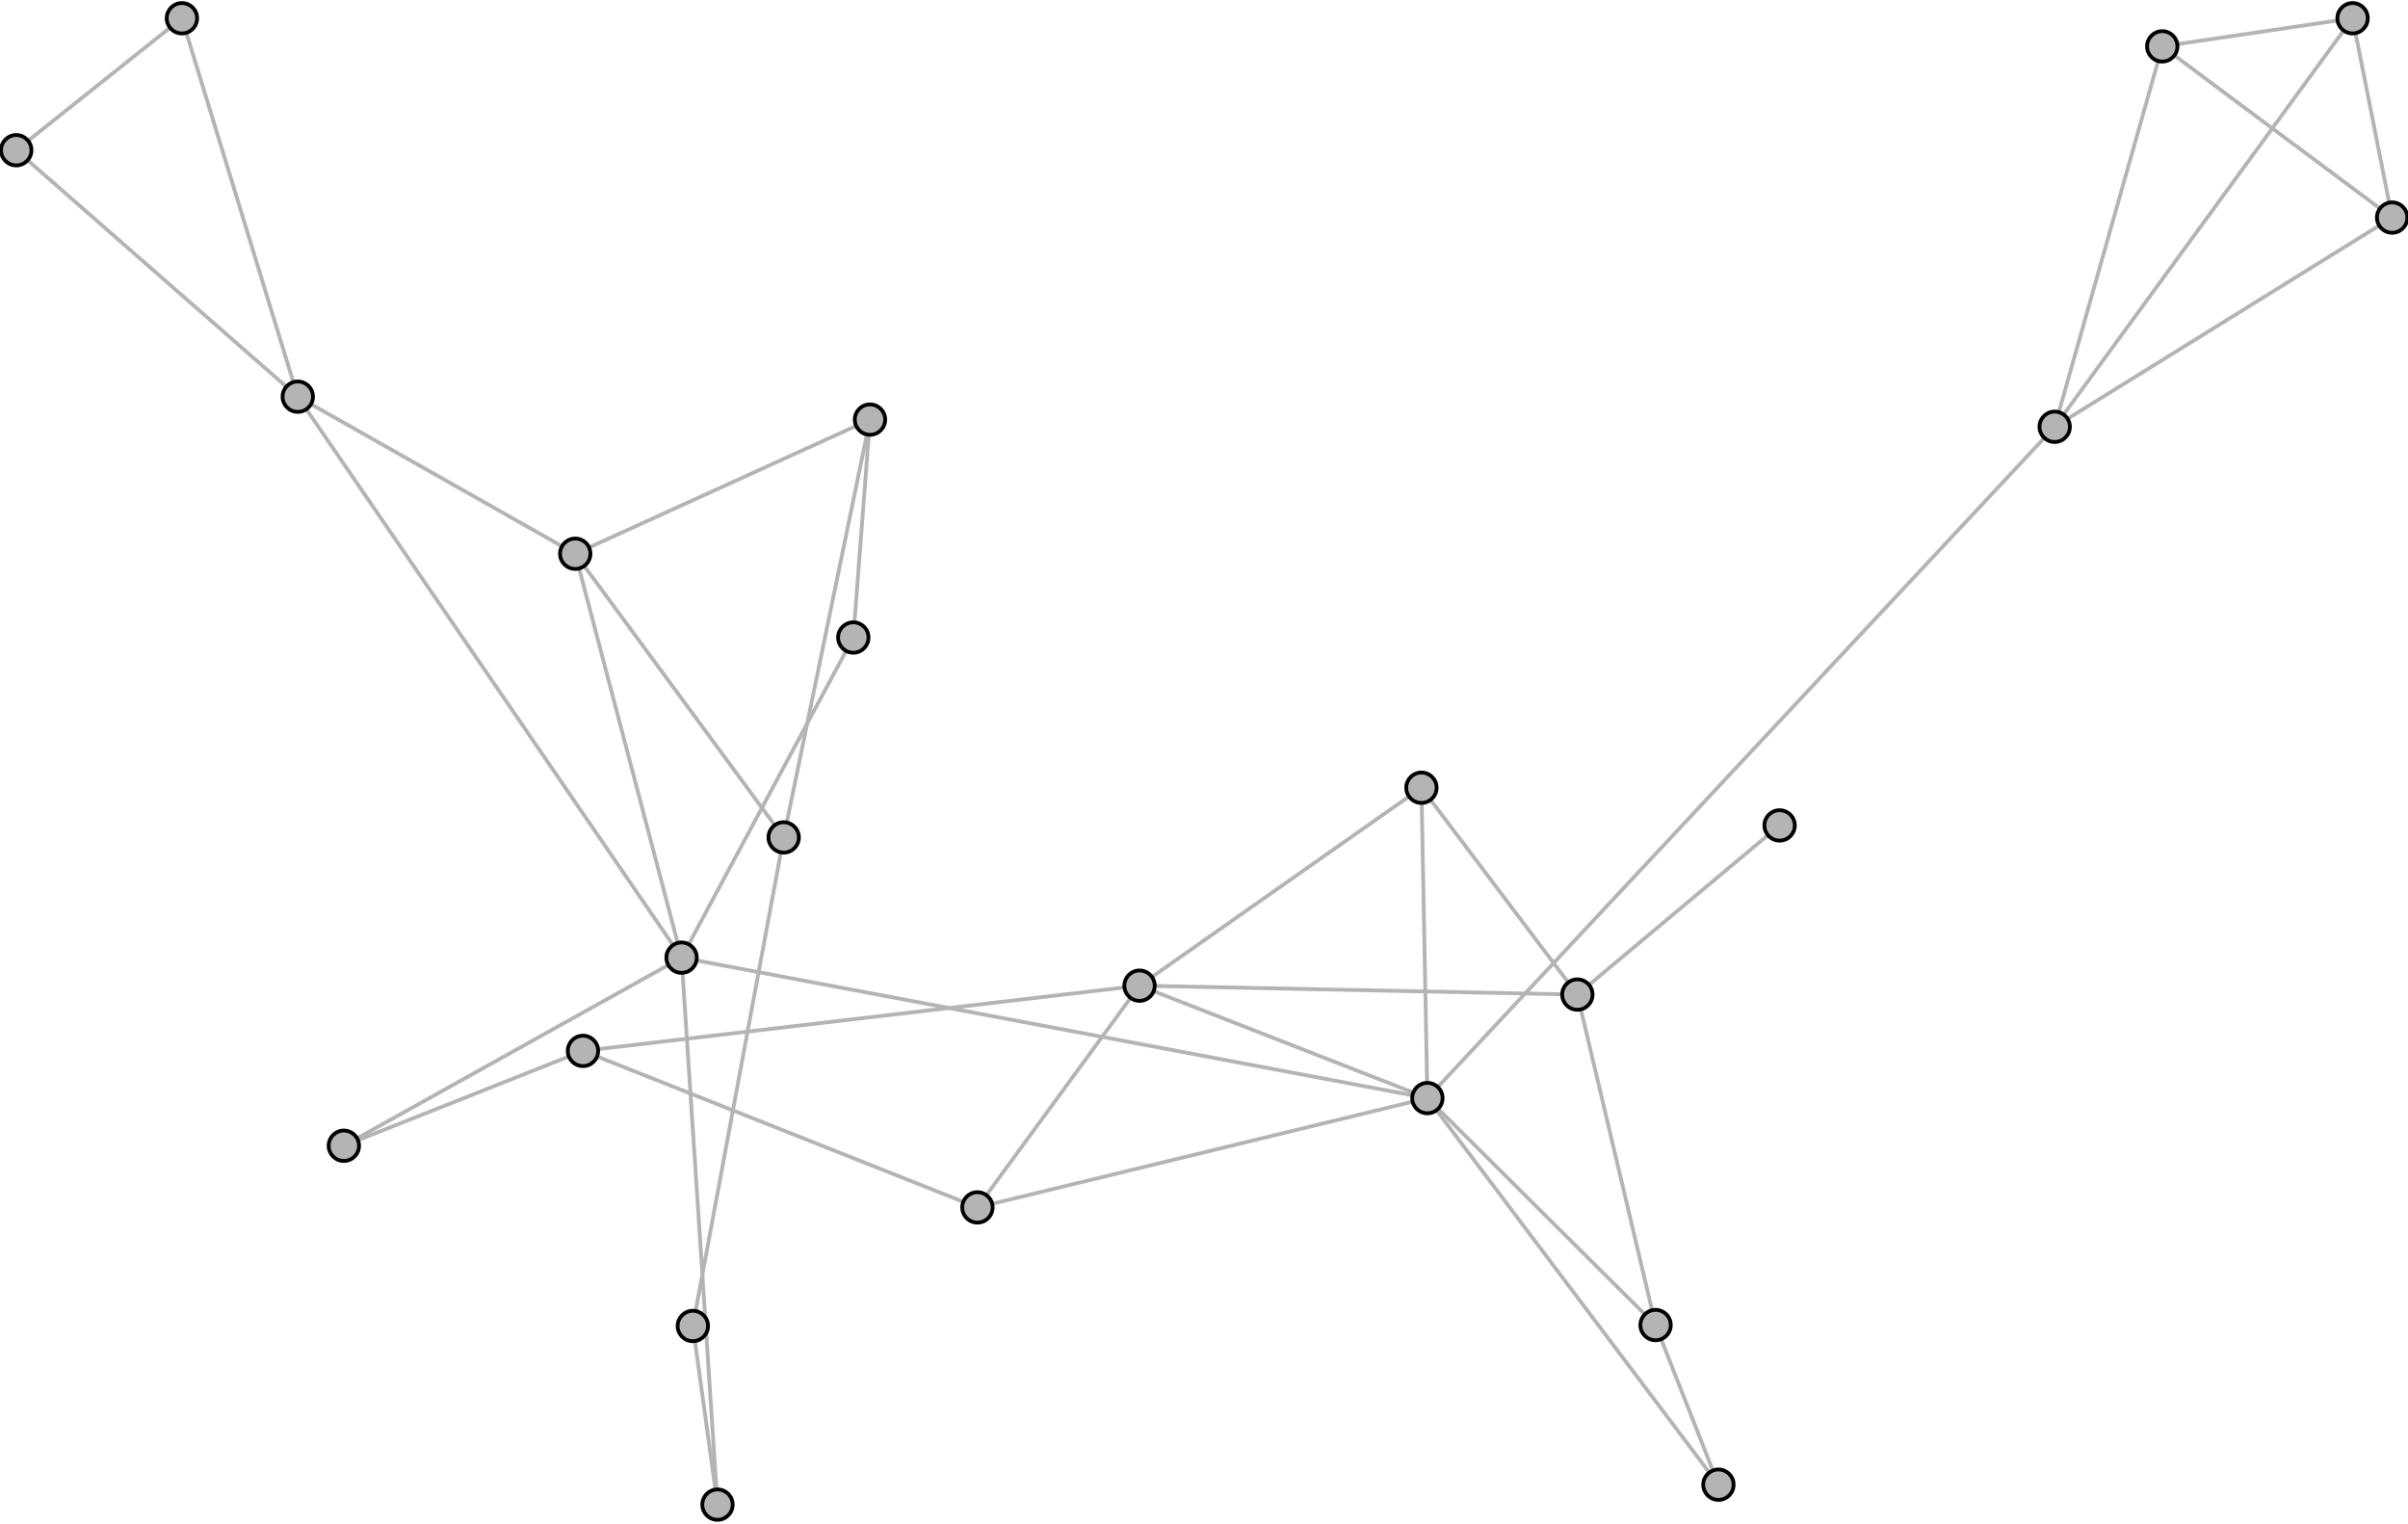
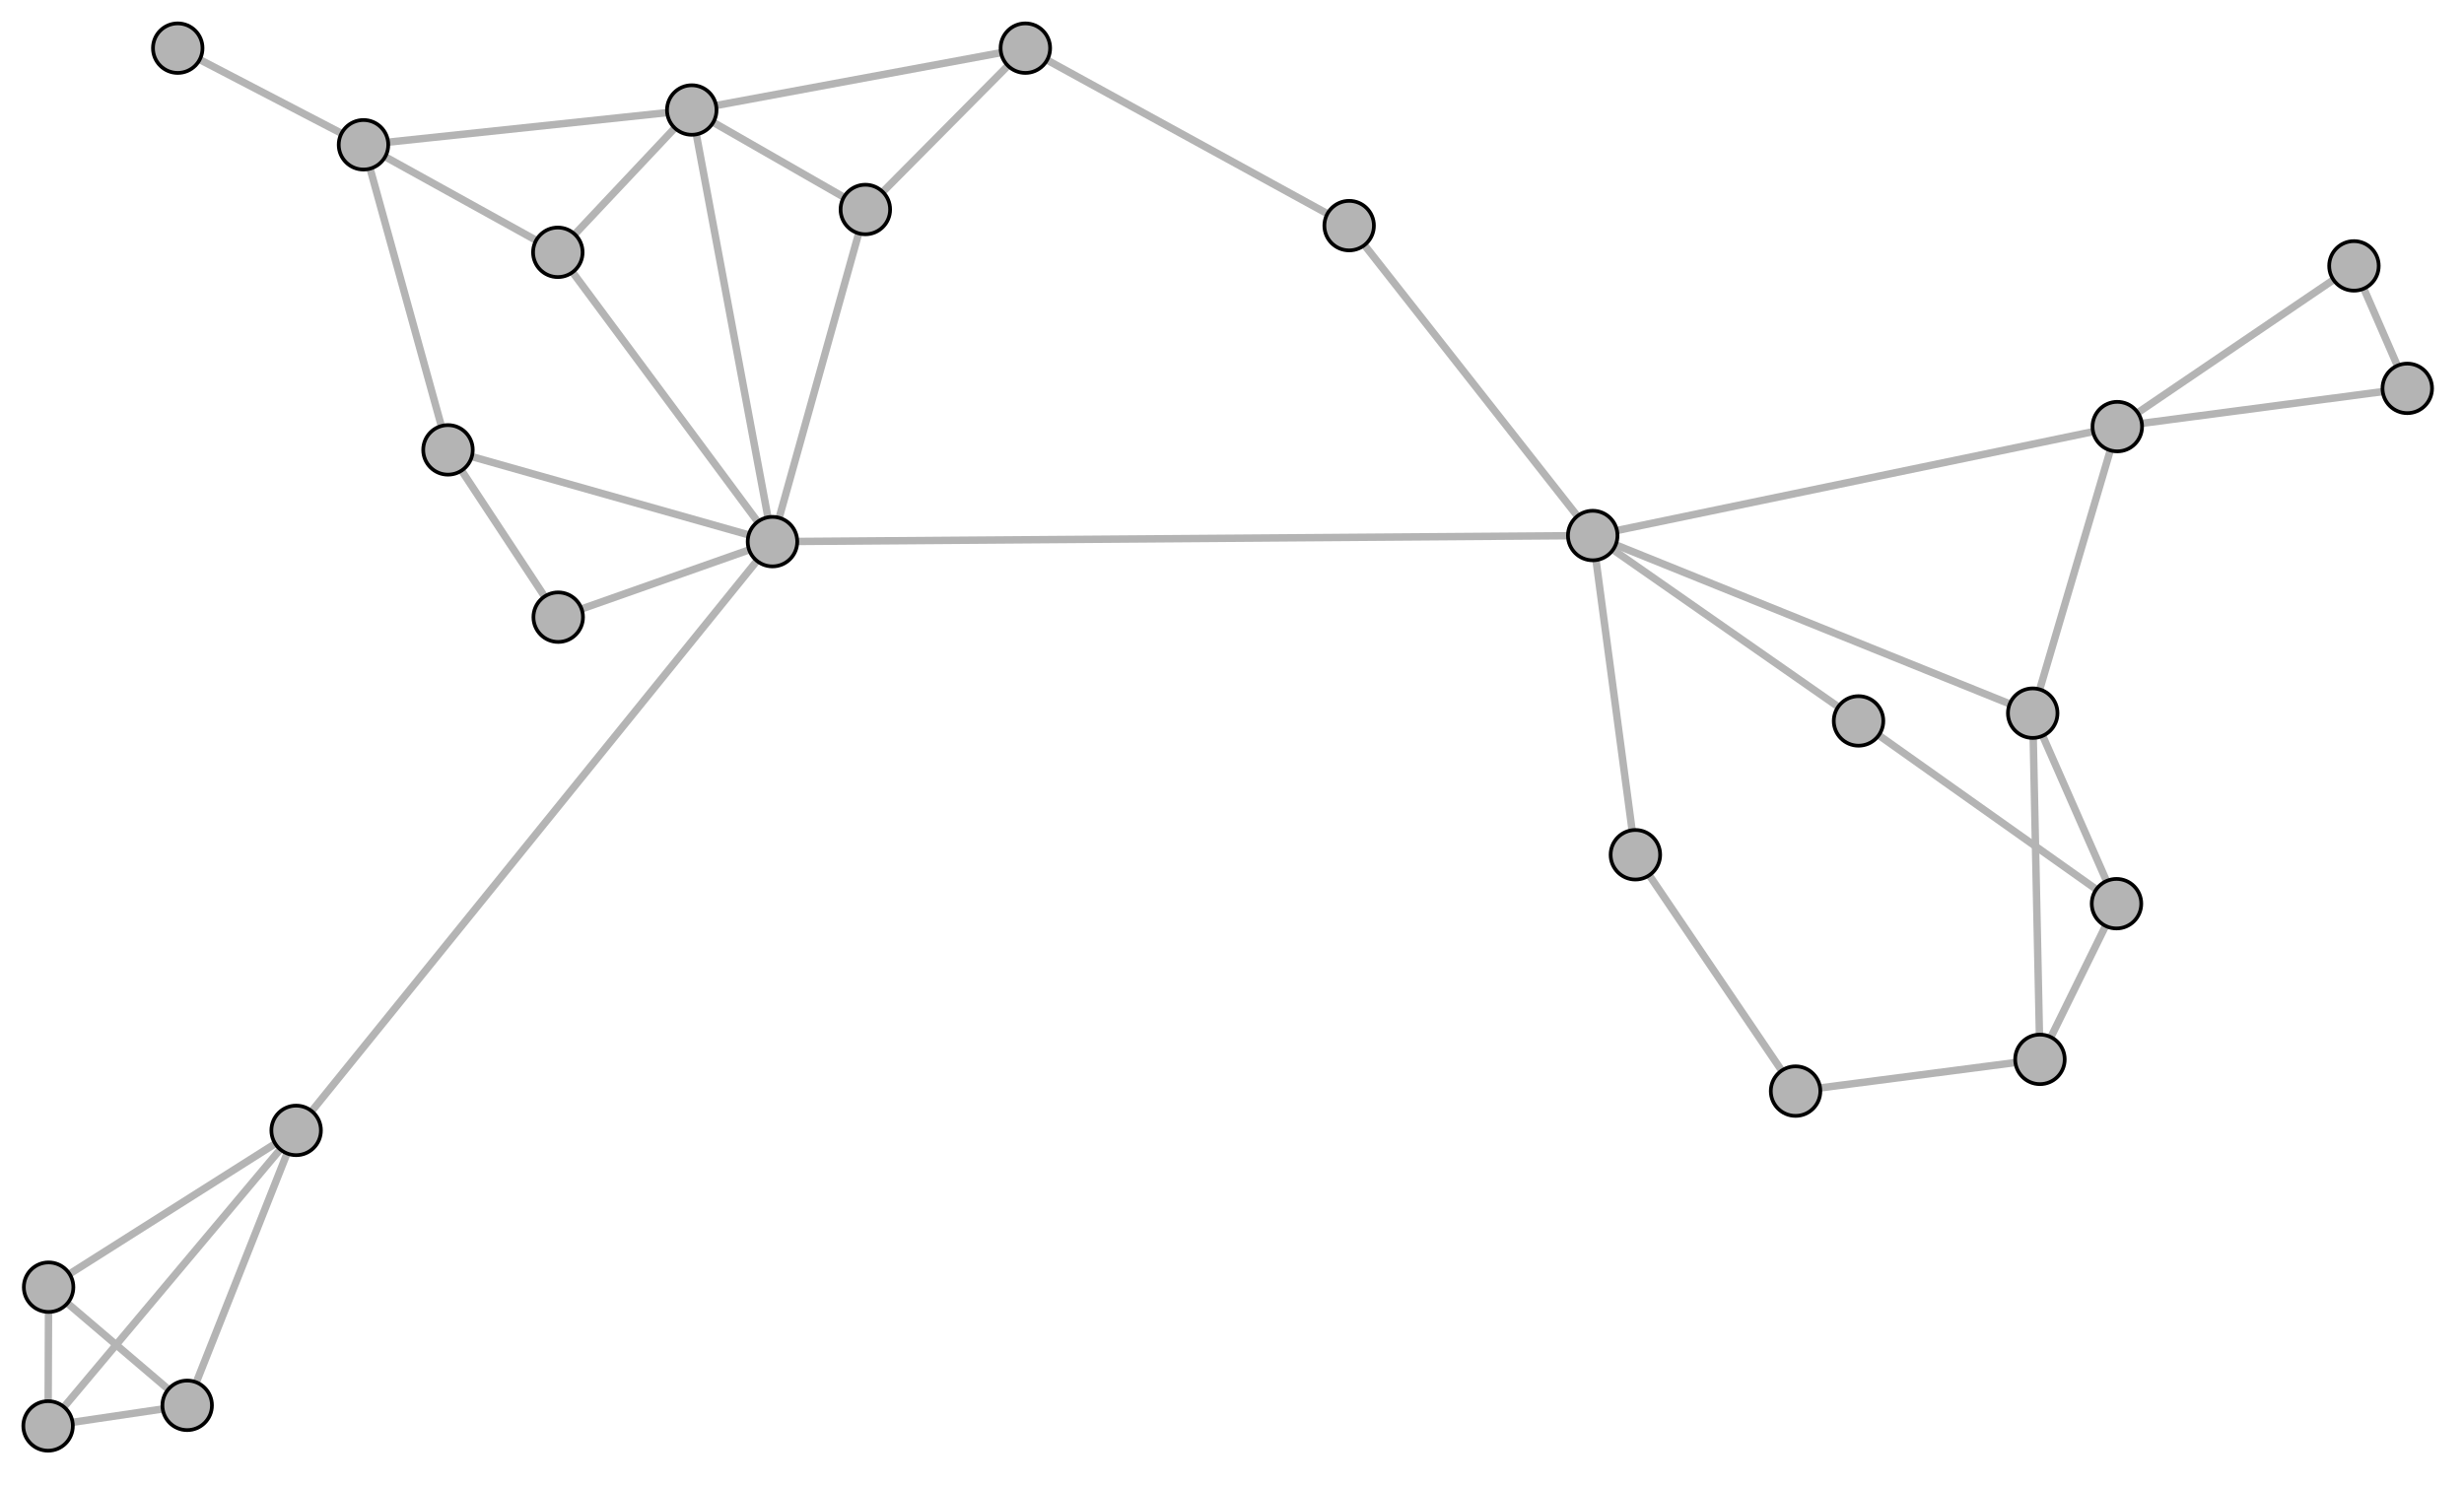
- <svg xmlns="http://www.w3.org/2000/svg" contentScriptType="text/ecmascript" width="634.0" zoomAndPan="magnify" contentStyleType="text/css" viewBox="-299 -202 634 401" height="401.0" preserveAspectRatio="xMidYMid meet" version="1.1">
+ <svg xmlns="http://www.w3.org/2000/svg" contentScriptType="text/ecmascript" width="199.0" zoomAndPan="magnify" contentStyleType="text/css" viewBox="-92 -50 199 120" height="120.0" preserveAspectRatio="xMidYMid meet" version="1.1">
  <g id="edges">
-     <path fill="none" stroke-width="1.0" d="M 169.551,15.294 L 116.306,59.822" class="id_0 id_1" stroke-opacity="1.0" stroke="#b4b4b4" />
-     <path fill="none" stroke-width="1.0" d="M 116.306,59.822 L 136.895,146.822" class="id_1 id_2" stroke-opacity="1.0" stroke="#b4b4b4" />
-     <path fill="none" stroke-width="1.0" d="M 116.306,59.822 L 75.246,5.37" class="id_1 id_4" stroke-opacity="1.0" stroke="#b4b4b4" />
-     <path fill="none" stroke-width="1.0" d="M 136.895,146.822 L 153.441,188.842" class="id_2 id_3" stroke-opacity="1.0" stroke="#b4b4b4" />
-     <path fill="none" stroke-width="1.0" d="M 136.895,146.822 L 76.819,87.074" class="id_2 id_8" stroke-opacity="1.0" stroke="#b4b4b4" />
-     <path fill="none" stroke-width="1.0" d="M 153.441,188.842 L 76.819,87.074" class="id_3 id_8" stroke-opacity="1.0" stroke="#b4b4b4" />
-     <path fill="none" stroke-width="1.0" d="M 75.246,5.37 L 1.029,57.478" class="id_4 id_5" stroke-opacity="1.0" stroke="#b4b4b4" />
-     <path fill="none" stroke-width="1.0" d="M 75.246,5.37 L 76.819,87.074" class="id_4 id_8" stroke-opacity="1.0" stroke="#b4b4b4" />
-     <path fill="none" stroke-width="1.0" d="M 116.306,59.822 L 1.029,57.478" class="id_1 id_5" stroke-opacity="1.0" stroke="#b4b4b4" />
-     <path fill="none" stroke-width="1.0" d="M 1.029,57.478 L -145.512,74.646" class="id_5 id_6" stroke-opacity="1.0" stroke="#b4b4b4" />
-     <path fill="none" stroke-width="1.0" d="M 1.029,57.478 L -41.656,115.85" class="id_5 id_7" stroke-opacity="1.0" stroke="#b4b4b4" />
-     <path fill="none" stroke-width="1.0" d="M 1.029,57.478 L 76.819,87.074" class="id_5 id_8" stroke-opacity="1.0" stroke="#b4b4b4" />
-     <path fill="none" stroke-width="1.0" d="M -145.512,74.646 L -41.656,115.85" class="id_6 id_7" stroke-opacity="1.0" stroke="#b4b4b4" />
-     <path fill="none" stroke-width="1.0" d="M -145.512,74.646 L -208.468,99.618" class="id_6 id_14" stroke-opacity="1.0" stroke="#b4b4b4" />
-     <path fill="none" stroke-width="1.0" d="M -41.656,115.85 L 76.819,87.074" class="id_7 id_8" stroke-opacity="1.0" stroke="#b4b4b4" />
-     <path fill="none" stroke-width="1.0" d="M 76.819,87.074 L 241.979,-89.65" class="id_8 id_9" stroke-opacity="1.0" stroke="#b4b4b4" />
-     <path fill="none" stroke-width="1.0" d="M 76.819,87.074 L -119.552,50.102" class="id_8 id_13" stroke-opacity="1.0" stroke="#b4b4b4" />
-     <path fill="none" stroke-width="1.0" d="M 241.979,-89.65 L 330.82,-144.726" class="id_9 id_10" stroke-opacity="1.0" stroke="#b4b4b4" />
-     <path fill="none" stroke-width="1.0" d="M 241.979,-89.65 L 320.409,-197.196" class="id_9 id_11" stroke-opacity="1.0" stroke="#b4b4b4" />
-     <path fill="none" stroke-width="1.0" d="M 241.979,-89.65 L 270.295,-189.794" class="id_9 id_12" stroke-opacity="1.0" stroke="#b4b4b4" />
-     <path fill="none" stroke-width="1.0" d="M 330.82,-144.726 L 320.409,-197.196" class="id_10 id_11" stroke-opacity="1.0" stroke="#b4b4b4" />
-     <path fill="none" stroke-width="1.0" d="M 330.82,-144.726 L 270.295,-189.794" class="id_10 id_12" stroke-opacity="1.0" stroke="#b4b4b4" />
-     <path fill="none" stroke-width="1.0" d="M 320.409,-197.196 L 270.295,-189.794" class="id_11 id_12" stroke-opacity="1.0" stroke="#b4b4b4" />
-     <path fill="none" stroke-width="1.0" d="M -119.552,50.102 L -208.468,99.618" class="id_13 id_14" stroke-opacity="1.0" stroke="#b4b4b4" />
-     <path fill="none" stroke-width="1.0" d="M -119.552,50.102 L -110.092,194.094" class="id_13 id_15" stroke-opacity="1.0" stroke="#b4b4b4" />
-     <path fill="none" stroke-width="1.0" d="M -119.552,50.102 L -74.336,-34.172" class="id_13 id_16" stroke-opacity="1.0" stroke="#b4b4b4" />
-     <path fill="none" stroke-width="1.0" d="M -119.552,50.102 L -147.545,-56.227" class="id_13 id_18" stroke-opacity="1.0" stroke="#b4b4b4" />
-     <path fill="none" stroke-width="1.0" d="M -119.552,50.102 L -220.6,-97.574" class="id_13 id_21" stroke-opacity="1.0" stroke="#b4b4b4" />
-     <path fill="none" stroke-width="1.0" d="M -110.092,194.094 L -116.585,147.066" class="id_15 id_20" stroke-opacity="1.0" stroke="#b4b4b4" />
-     <path fill="none" stroke-width="1.0" d="M -74.336,-34.172 L -69.941,-91.541" class="id_16 id_17" stroke-opacity="1.0" stroke="#b4b4b4" />
-     <path fill="none" stroke-width="1.0" d="M -69.941,-91.541 L -147.545,-56.227" class="id_17 id_18" stroke-opacity="1.0" stroke="#b4b4b4" />
-     <path fill="none" stroke-width="1.0" d="M -69.941,-91.541 L -92.668,18.45" class="id_17 id_19" stroke-opacity="1.0" stroke="#b4b4b4" />
-     <path fill="none" stroke-width="1.0" d="M -147.545,-56.227 L -92.668,18.45" class="id_18 id_19" stroke-opacity="1.0" stroke="#b4b4b4" />
-     <path fill="none" stroke-width="1.0" d="M -147.545,-56.227 L -220.6,-97.574" class="id_18 id_21" stroke-opacity="1.0" stroke="#b4b4b4" />
-     <path fill="none" stroke-width="1.0" d="M -92.668,18.45 L -116.585,147.066" class="id_19 id_20" stroke-opacity="1.0" stroke="#b4b4b4" />
-     <path fill="none" stroke-width="1.0" d="M -220.6,-97.574 L -251.108,-197.196" class="id_21 id_22" stroke-opacity="1.0" stroke="#b4b4b4" />
-     <path fill="none" stroke-width="1.0" d="M -220.6,-97.574 L -294.724,-162.454" class="id_21 id_23" stroke-opacity="1.0" stroke="#b4b4b4" />
-     <path fill="none" stroke-width="1.0" d="M -251.108,-197.196 L -294.724,-162.454" class="id_22 id_23" stroke-opacity="1.0" stroke="#b4b4b4" />
+     <path fill="none" stroke-width="0.6" d="M -77.645,-46.11 L -62.643,-38.305" class="id_0 id_1" stroke-opacity="1.0" stroke="#b4b4b4" />
+     <path fill="none" stroke-width="0.6" d="M -62.643,-38.305 L -55.82,-13.66" class="id_1 id_2" stroke-opacity="1.0" stroke="#b4b4b4" />
+     <path fill="none" stroke-width="0.6" d="M -62.643,-38.305 L -46.948,-29.619" class="id_1 id_4" stroke-opacity="1.0" stroke="#b4b4b4" />
+     <path fill="none" stroke-width="0.6" d="M -55.82,-13.66 L -46.917,-0.146" class="id_2 id_3" stroke-opacity="1.0" stroke="#b4b4b4" />
+     <path fill="none" stroke-width="0.6" d="M -55.82,-13.66 L -29.612,-6.248" class="id_2 id_8" stroke-opacity="1.0" stroke="#b4b4b4" />
+     <path fill="none" stroke-width="0.6" d="M -46.917,-0.146 L -29.612,-6.248" class="id_3 id_8" stroke-opacity="1.0" stroke="#b4b4b4" />
+     <path fill="none" stroke-width="0.6" d="M -46.948,-29.619 L -36.131,-41.113" class="id_4 id_5" stroke-opacity="1.0" stroke="#b4b4b4" />
+     <path fill="none" stroke-width="0.6" d="M -46.948,-29.619 L -29.612,-6.248" class="id_4 id_8" stroke-opacity="1.0" stroke="#b4b4b4" />
+     <path fill="none" stroke-width="0.6" d="M -62.643,-38.305 L -36.131,-41.113" class="id_1 id_5" stroke-opacity="1.0" stroke="#b4b4b4" />
+     <path fill="none" stroke-width="0.6" d="M -36.131,-41.113 L -9.189,-46.11" class="id_5 id_6" stroke-opacity="1.0" stroke="#b4b4b4" />
+     <path fill="none" stroke-width="0.6" d="M -36.131,-41.113 L -22.112,-33.077" class="id_5 id_7" stroke-opacity="1.0" stroke="#b4b4b4" />
+     <path fill="none" stroke-width="0.6" d="M -36.131,-41.113 L -29.612,-6.248" class="id_5 id_8" stroke-opacity="1.0" stroke="#b4b4b4" />
+     <path fill="none" stroke-width="0.6" d="M -9.189,-46.11 L -22.112,-33.077" class="id_6 id_7" stroke-opacity="1.0" stroke="#b4b4b4" />
+     <path fill="none" stroke-width="0.6" d="M -9.189,-46.11 L 16.961,-31.774" class="id_6 id_14" stroke-opacity="1.0" stroke="#b4b4b4" />
+     <path fill="none" stroke-width="0.6" d="M -22.112,-33.077 L -29.612,-6.248" class="id_7 id_8" stroke-opacity="1.0" stroke="#b4b4b4" />
+     <path fill="none" stroke-width="0.6" d="M -29.612,-6.248 L -68.082,41.312" class="id_8 id_9" stroke-opacity="1.0" stroke="#b4b4b4" />
+     <path fill="none" stroke-width="0.6" d="M -29.612,-6.248 L 36.633,-6.74" class="id_8 id_13" stroke-opacity="1.0" stroke="#b4b4b4" />
+     <path fill="none" stroke-width="0.6" d="M -68.082,41.312 L -76.883,63.521" class="id_9 id_10" stroke-opacity="1.0" stroke="#b4b4b4" />
+     <path fill="none" stroke-width="0.6" d="M -68.082,41.312 L -88.117,65.184" class="id_9 id_11" stroke-opacity="1.0" stroke="#b4b4b4" />
+     <path fill="none" stroke-width="0.6" d="M -68.082,41.312 L -88.075,53.977" class="id_9 id_12" stroke-opacity="1.0" stroke="#b4b4b4" />
+     <path fill="none" stroke-width="0.6" d="M -76.883,63.521 L -88.117,65.184" class="id_10 id_11" stroke-opacity="1.0" stroke="#b4b4b4" />
+     <path fill="none" stroke-width="0.6" d="M -76.883,63.521 L -88.075,53.977" class="id_10 id_12" stroke-opacity="1.0" stroke="#b4b4b4" />
+     <path fill="none" stroke-width="0.6" d="M -88.117,65.184 L -88.075,53.977" class="id_11 id_12" stroke-opacity="1.0" stroke="#b4b4b4" />
+     <path fill="none" stroke-width="0.6" d="M 36.633,-6.74 L 16.961,-31.774" class="id_13 id_14" stroke-opacity="1.0" stroke="#b4b4b4" />
+     <path fill="none" stroke-width="0.6" d="M 36.633,-6.74 L 40.079,19.046" class="id_13 id_15" stroke-opacity="1.0" stroke="#b4b4b4" />
+     <path fill="none" stroke-width="0.6" d="M 36.633,-6.74 L 58.101,8.236" class="id_13 id_16" stroke-opacity="1.0" stroke="#b4b4b4" />
+     <path fill="none" stroke-width="0.6" d="M 36.633,-6.74 L 72.168,7.608" class="id_13 id_18" stroke-opacity="1.0" stroke="#b4b4b4" />
+     <path fill="none" stroke-width="0.6" d="M 36.633,-6.74 L 78.999,-15.54" class="id_13 id_21" stroke-opacity="1.0" stroke="#b4b4b4" />
+     <path fill="none" stroke-width="0.6" d="M 40.079,19.046 L 53.016,38.138" class="id_15 id_20" stroke-opacity="1.0" stroke="#b4b4b4" />
+     <path fill="none" stroke-width="0.6" d="M 58.101,8.236 L 78.935,22.998" class="id_16 id_17" stroke-opacity="1.0" stroke="#b4b4b4" />
+     <path fill="none" stroke-width="0.6" d="M 78.935,22.998 L 72.168,7.608" class="id_17 id_18" stroke-opacity="1.0" stroke="#b4b4b4" />
+     <path fill="none" stroke-width="0.6" d="M 78.935,22.998 L 72.752,35.574" class="id_17 id_19" stroke-opacity="1.0" stroke="#b4b4b4" />
+     <path fill="none" stroke-width="0.6" d="M 72.168,7.608 L 72.752,35.574" class="id_18 id_19" stroke-opacity="1.0" stroke="#b4b4b4" />
+     <path fill="none" stroke-width="0.6" d="M 72.168,7.608 L 78.999,-15.54" class="id_18 id_21" stroke-opacity="1.0" stroke="#b4b4b4" />
+     <path fill="none" stroke-width="0.6" d="M 72.752,35.574 L 53.016,38.138" class="id_19 id_20" stroke-opacity="1.0" stroke="#b4b4b4" />
+     <path fill="none" stroke-width="0.6" d="M 78.999,-15.54 L 98.112,-28.522" class="id_21 id_22" stroke-opacity="1.0" stroke="#b4b4b4" />
+     <path fill="none" stroke-width="0.6" d="M 78.999,-15.54 L 102.419,-18.628" class="id_21 id_23" stroke-opacity="1.0" stroke="#b4b4b4" />
+     <path fill="none" stroke-width="0.6" d="M 98.112,-28.522 L 102.419,-18.628" class="id_22 id_23" stroke-opacity="1.0" stroke="#b4b4b4" />
  </g>
  <g id="nodes">
-     <circle fill-opacity="1.0" fill="#b4b4b4" r="4.0" cx="169.551" class="id_0" cy="15.294" stroke="#000000" stroke-opacity="1.0" stroke-width="1.0" />
-     <circle fill-opacity="1.0" fill="#b4b4b4" r="4.0" cx="116.306" class="id_1" cy="59.822" stroke="#000000" stroke-opacity="1.0" stroke-width="1.0" />
-     <circle fill-opacity="1.0" fill="#b4b4b4" r="4.0" cx="136.895" class="id_2" cy="146.822" stroke="#000000" stroke-opacity="1.0" stroke-width="1.0" />
-     <circle fill-opacity="1.0" fill="#b4b4b4" r="4.0" cx="153.441" class="id_3" cy="188.842" stroke="#000000" stroke-opacity="1.0" stroke-width="1.0" />
-     <circle fill-opacity="1.0" fill="#b4b4b4" r="4.0" cx="75.246" class="id_4" cy="5.37" stroke="#000000" stroke-opacity="1.0" stroke-width="1.0" />
-     <circle fill-opacity="1.0" fill="#b4b4b4" r="4.0" cx="1.029" class="id_5" cy="57.478" stroke="#000000" stroke-opacity="1.0" stroke-width="1.0" />
-     <circle fill-opacity="1.0" fill="#b4b4b4" r="4.0" cx="-145.512" class="id_6" cy="74.646" stroke="#000000" stroke-opacity="1.0" stroke-width="1.0" />
-     <circle fill-opacity="1.0" fill="#b4b4b4" r="4.0" cx="-41.656" class="id_7" cy="115.85" stroke="#000000" stroke-opacity="1.0" stroke-width="1.0" />
-     <circle fill-opacity="1.0" fill="#b4b4b4" r="4.0" cx="76.819" class="id_8" cy="87.074" stroke="#000000" stroke-opacity="1.0" stroke-width="1.0" />
-     <circle fill-opacity="1.0" fill="#b4b4b4" r="4.0" cx="241.979" class="id_9" cy="-89.65" stroke="#000000" stroke-opacity="1.0" stroke-width="1.0" />
-     <circle fill-opacity="1.0" fill="#b4b4b4" r="4.0" cx="330.82" class="id_10" cy="-144.726" stroke="#000000" stroke-opacity="1.0" stroke-width="1.0" />
-     <circle fill-opacity="1.0" fill="#b4b4b4" r="4.0" cx="320.409" class="id_11" cy="-197.196" stroke="#000000" stroke-opacity="1.0" stroke-width="1.0" />
-     <circle fill-opacity="1.0" fill="#b4b4b4" r="4.0" cx="270.295" class="id_12" cy="-189.794" stroke="#000000" stroke-opacity="1.0" stroke-width="1.0" />
-     <circle fill-opacity="1.0" fill="#b4b4b4" r="4.0" cx="-119.552" class="id_13" cy="50.102" stroke="#000000" stroke-opacity="1.0" stroke-width="1.0" />
-     <circle fill-opacity="1.0" fill="#b4b4b4" r="4.0" cx="-208.468" class="id_14" cy="99.618" stroke="#000000" stroke-opacity="1.0" stroke-width="1.0" />
-     <circle fill-opacity="1.0" fill="#b4b4b4" r="4.0" cx="-110.093" class="id_15" cy="194.094" stroke="#000000" stroke-opacity="1.0" stroke-width="1.0" />
-     <circle fill-opacity="1.0" fill="#b4b4b4" r="4.0" cx="-74.336" class="id_16" cy="-34.172" stroke="#000000" stroke-opacity="1.0" stroke-width="1.0" />
-     <circle fill-opacity="1.0" fill="#b4b4b4" r="4.0" cx="-69.941" class="id_17" cy="-91.541" stroke="#000000" stroke-opacity="1.0" stroke-width="1.0" />
-     <circle fill-opacity="1.0" fill="#b4b4b4" r="4.0" cx="-147.545" class="id_18" cy="-56.227" stroke="#000000" stroke-opacity="1.0" stroke-width="1.0" />
-     <circle fill-opacity="1.0" fill="#b4b4b4" r="4.0" cx="-92.668" class="id_19" cy="18.45" stroke="#000000" stroke-opacity="1.0" stroke-width="1.0" />
-     <circle fill-opacity="1.0" fill="#b4b4b4" r="4.0" cx="-116.585" class="id_20" cy="147.066" stroke="#000000" stroke-opacity="1.0" stroke-width="1.0" />
-     <circle fill-opacity="1.0" fill="#b4b4b4" r="4.0" cx="-220.601" class="id_21" cy="-97.574" stroke="#000000" stroke-opacity="1.0" stroke-width="1.0" />
-     <circle fill-opacity="1.0" fill="#b4b4b4" r="4.0" cx="-251.108" class="id_22" cy="-197.196" stroke="#000000" stroke-opacity="1.0" stroke-width="1.0" />
-     <circle fill-opacity="1.0" fill="#b4b4b4" r="4.0" cx="-294.724" class="id_23" cy="-162.454" stroke="#000000" stroke-opacity="1.0" stroke-width="1.0" />
+     <circle fill-opacity="1.0" fill="#b4b4b4" r="2.0" cx="-77.645" class="id_0" cy="-46.11" stroke="#000000" stroke-opacity="1.0" stroke-width="0.3" />
+     <circle fill-opacity="1.0" fill="#b4b4b4" r="2.0" cx="-62.643" class="id_1" cy="-38.305" stroke="#000000" stroke-opacity="1.0" stroke-width="0.3" />
+     <circle fill-opacity="1.0" fill="#b4b4b4" r="2.0" cx="-55.82" class="id_2" cy="-13.66" stroke="#000000" stroke-opacity="1.0" stroke-width="0.3" />
+     <circle fill-opacity="1.0" fill="#b4b4b4" r="2.0" cx="-46.917" class="id_3" cy="-0.146" stroke="#000000" stroke-opacity="1.0" stroke-width="0.3" />
+     <circle fill-opacity="1.0" fill="#b4b4b4" r="2.0" cx="-46.948" class="id_4" cy="-29.619" stroke="#000000" stroke-opacity="1.0" stroke-width="0.3" />
+     <circle fill-opacity="1.0" fill="#b4b4b4" r="2.0" cx="-36.131" class="id_5" cy="-41.113" stroke="#000000" stroke-opacity="1.0" stroke-width="0.3" />
+     <circle fill-opacity="1.0" fill="#b4b4b4" r="2.0" cx="-9.189" class="id_6" cy="-46.11" stroke="#000000" stroke-opacity="1.0" stroke-width="0.3" />
+     <circle fill-opacity="1.0" fill="#b4b4b4" r="2.0" cx="-22.112" class="id_7" cy="-33.077" stroke="#000000" stroke-opacity="1.0" stroke-width="0.3" />
+     <circle fill-opacity="1.0" fill="#b4b4b4" r="2.0" cx="-29.612" class="id_8" cy="-6.248" stroke="#000000" stroke-opacity="1.0" stroke-width="0.3" />
+     <circle fill-opacity="1.0" fill="#b4b4b4" r="2.0" cx="-68.082" class="id_9" cy="41.312" stroke="#000000" stroke-opacity="1.0" stroke-width="0.3" />
+     <circle fill-opacity="1.0" fill="#b4b4b4" r="2.0" cx="-76.883" class="id_10" cy="63.521" stroke="#000000" stroke-opacity="1.0" stroke-width="0.3" />
+     <circle fill-opacity="1.0" fill="#b4b4b4" r="2.0" cx="-88.117" class="id_11" cy="65.184" stroke="#000000" stroke-opacity="1.0" stroke-width="0.3" />
+     <circle fill-opacity="1.0" fill="#b4b4b4" r="2.0" cx="-88.075" class="id_12" cy="53.977" stroke="#000000" stroke-opacity="1.0" stroke-width="0.3" />
+     <circle fill-opacity="1.0" fill="#b4b4b4" r="2.0" cx="36.633" class="id_13" cy="-6.74" stroke="#000000" stroke-opacity="1.0" stroke-width="0.3" />
+     <circle fill-opacity="1.0" fill="#b4b4b4" r="2.0" cx="16.961" class="id_14" cy="-31.774" stroke="#000000" stroke-opacity="1.0" stroke-width="0.3" />
+     <circle fill-opacity="1.0" fill="#b4b4b4" r="2.0" cx="40.079" class="id_15" cy="19.046" stroke="#000000" stroke-opacity="1.0" stroke-width="0.3" />
+     <circle fill-opacity="1.0" fill="#b4b4b4" r="2.0" cx="58.101" class="id_16" cy="8.236" stroke="#000000" stroke-opacity="1.0" stroke-width="0.3" />
+     <circle fill-opacity="1.0" fill="#b4b4b4" r="2.0" cx="78.935" class="id_17" cy="22.998" stroke="#000000" stroke-opacity="1.0" stroke-width="0.3" />
+     <circle fill-opacity="1.0" fill="#b4b4b4" r="2.0" cx="72.168" class="id_18" cy="7.608" stroke="#000000" stroke-opacity="1.0" stroke-width="0.3" />
+     <circle fill-opacity="1.0" fill="#b4b4b4" r="2.0" cx="72.752" class="id_19" cy="35.574" stroke="#000000" stroke-opacity="1.0" stroke-width="0.3" />
+     <circle fill-opacity="1.0" fill="#b4b4b4" r="2.0" cx="53.016" class="id_20" cy="38.138" stroke="#000000" stroke-opacity="1.0" stroke-width="0.3" />
+     <circle fill-opacity="1.0" fill="#b4b4b4" r="2.0" cx="78.999" class="id_21" cy="-15.54" stroke="#000000" stroke-opacity="1.0" stroke-width="0.3" />
+     <circle fill-opacity="1.0" fill="#b4b4b4" r="2.0" cx="98.112" class="id_22" cy="-28.522" stroke="#000000" stroke-opacity="1.0" stroke-width="0.3" />
+     <circle fill-opacity="1.0" fill="#b4b4b4" r="2.0" cx="102.419" class="id_23" cy="-18.628" stroke="#000000" stroke-opacity="1.0" stroke-width="0.3" />
  </g>
</svg>
